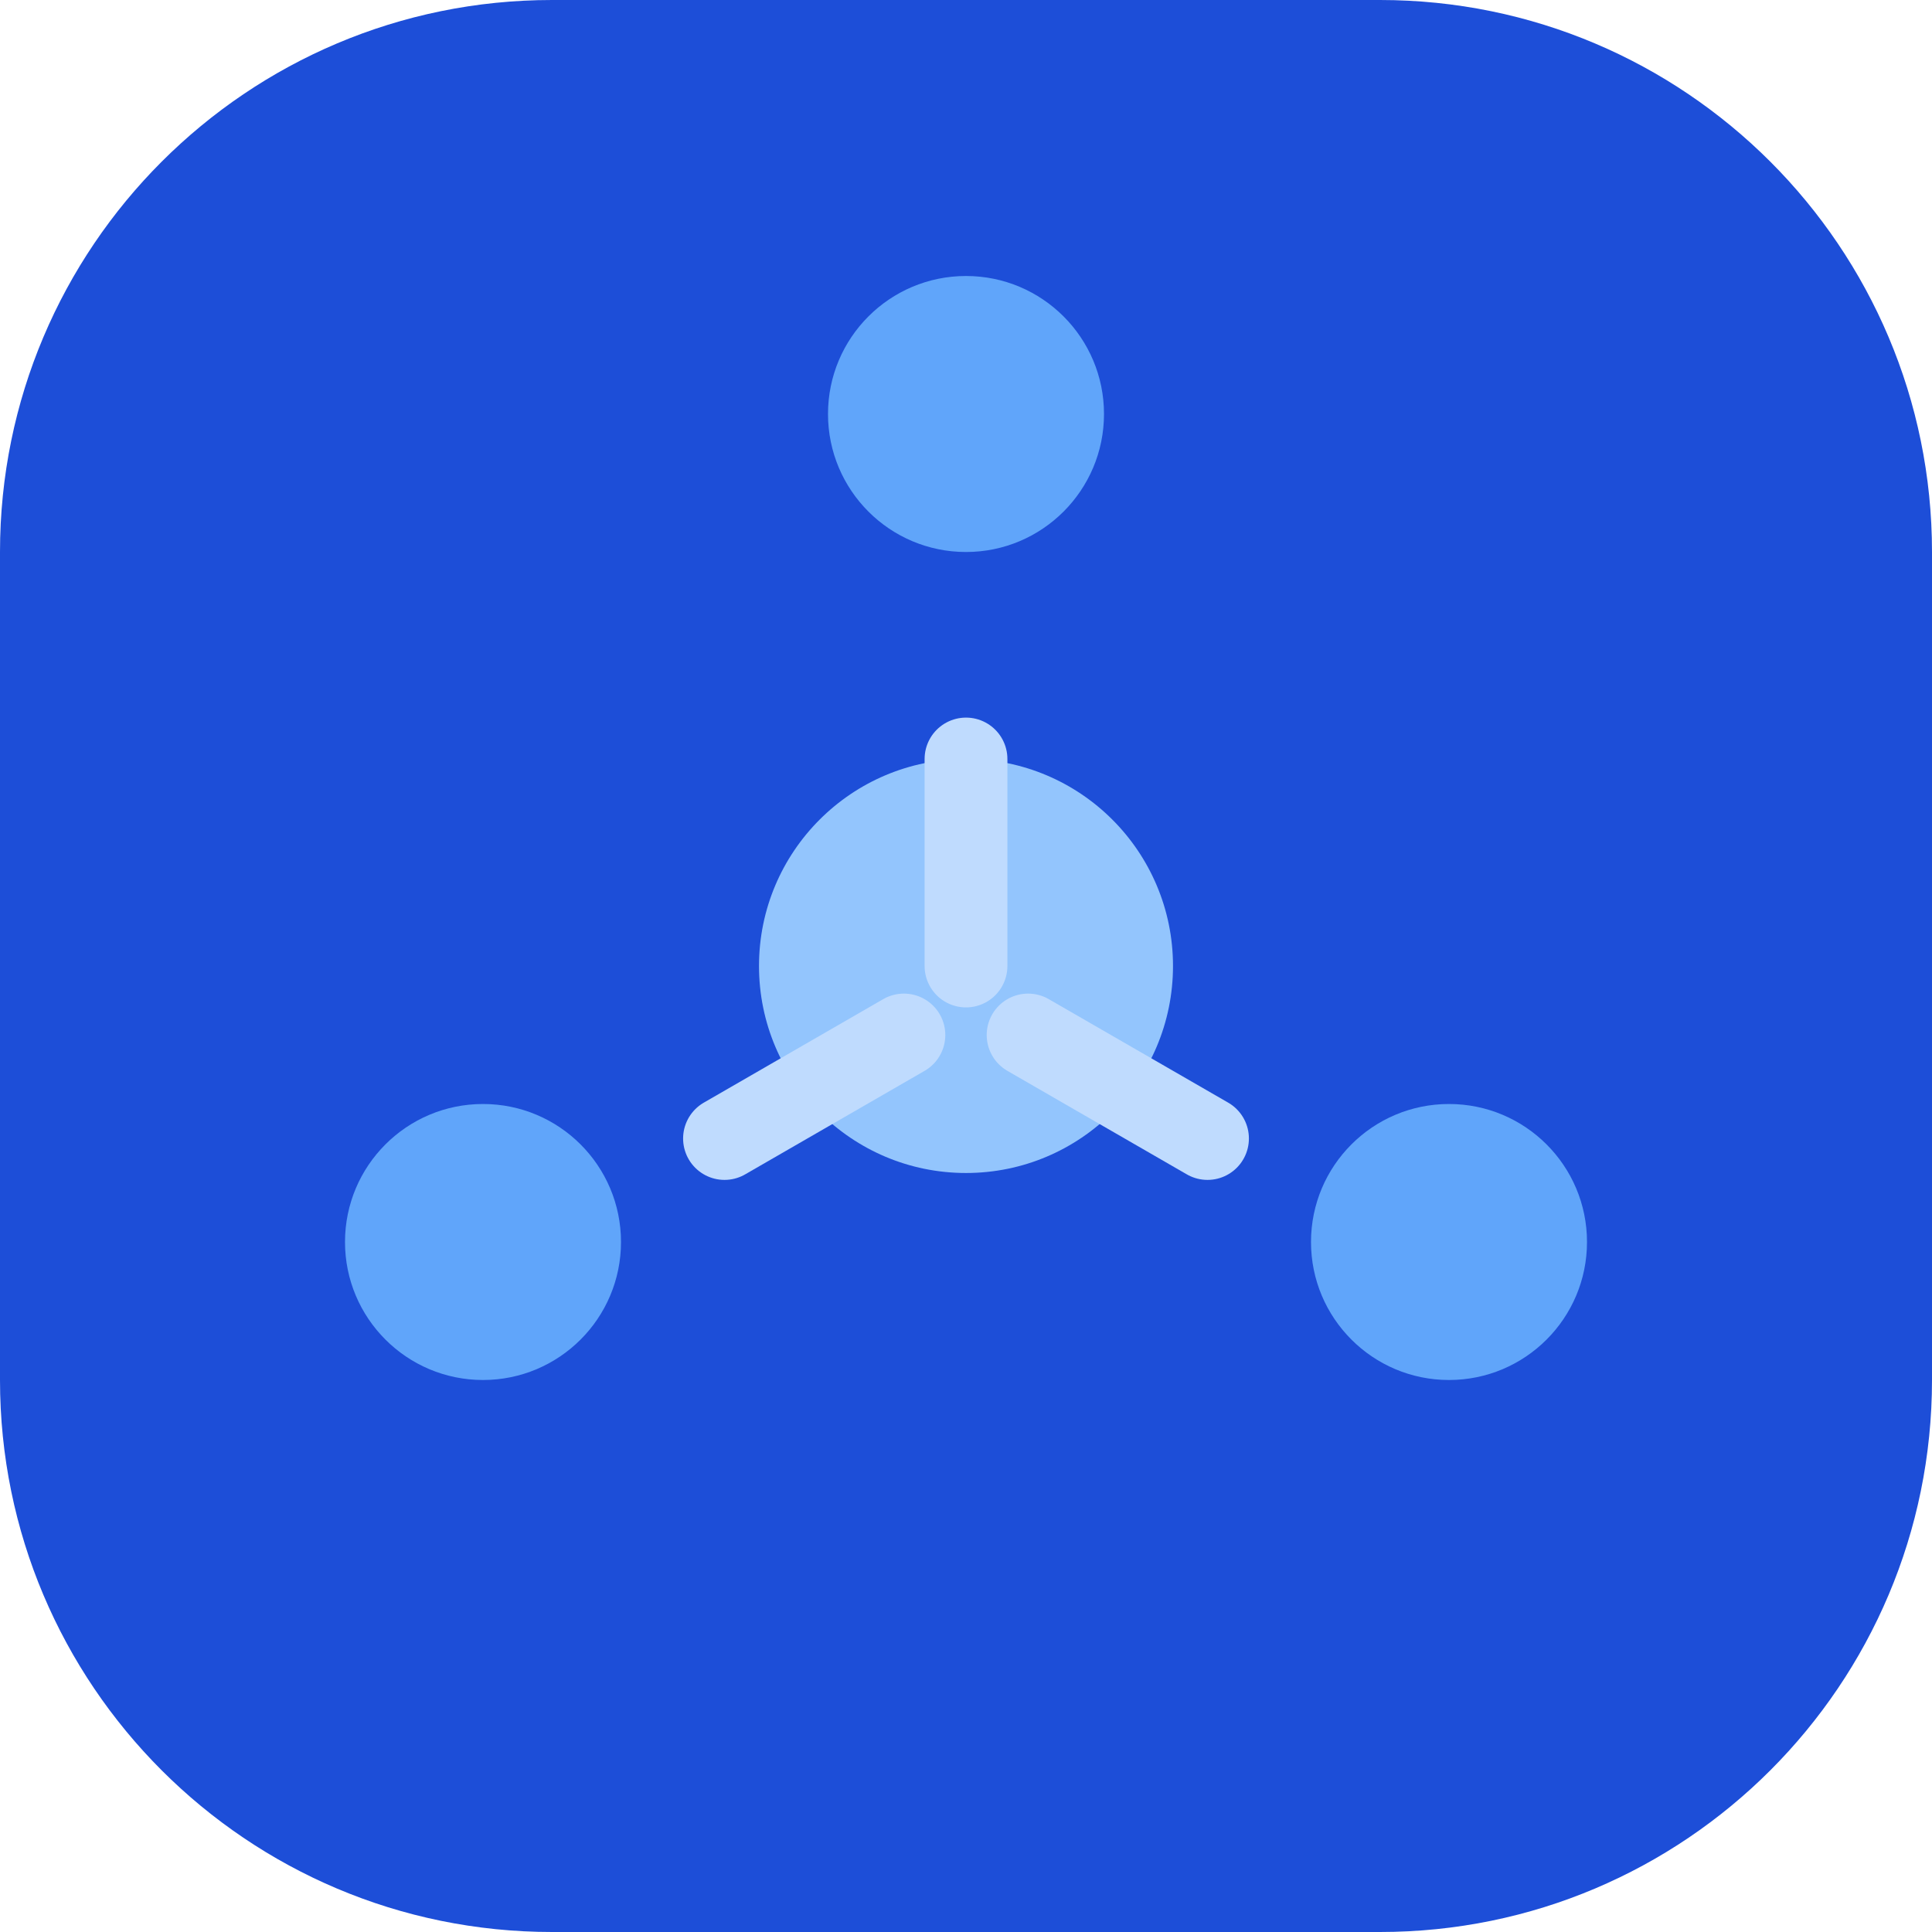
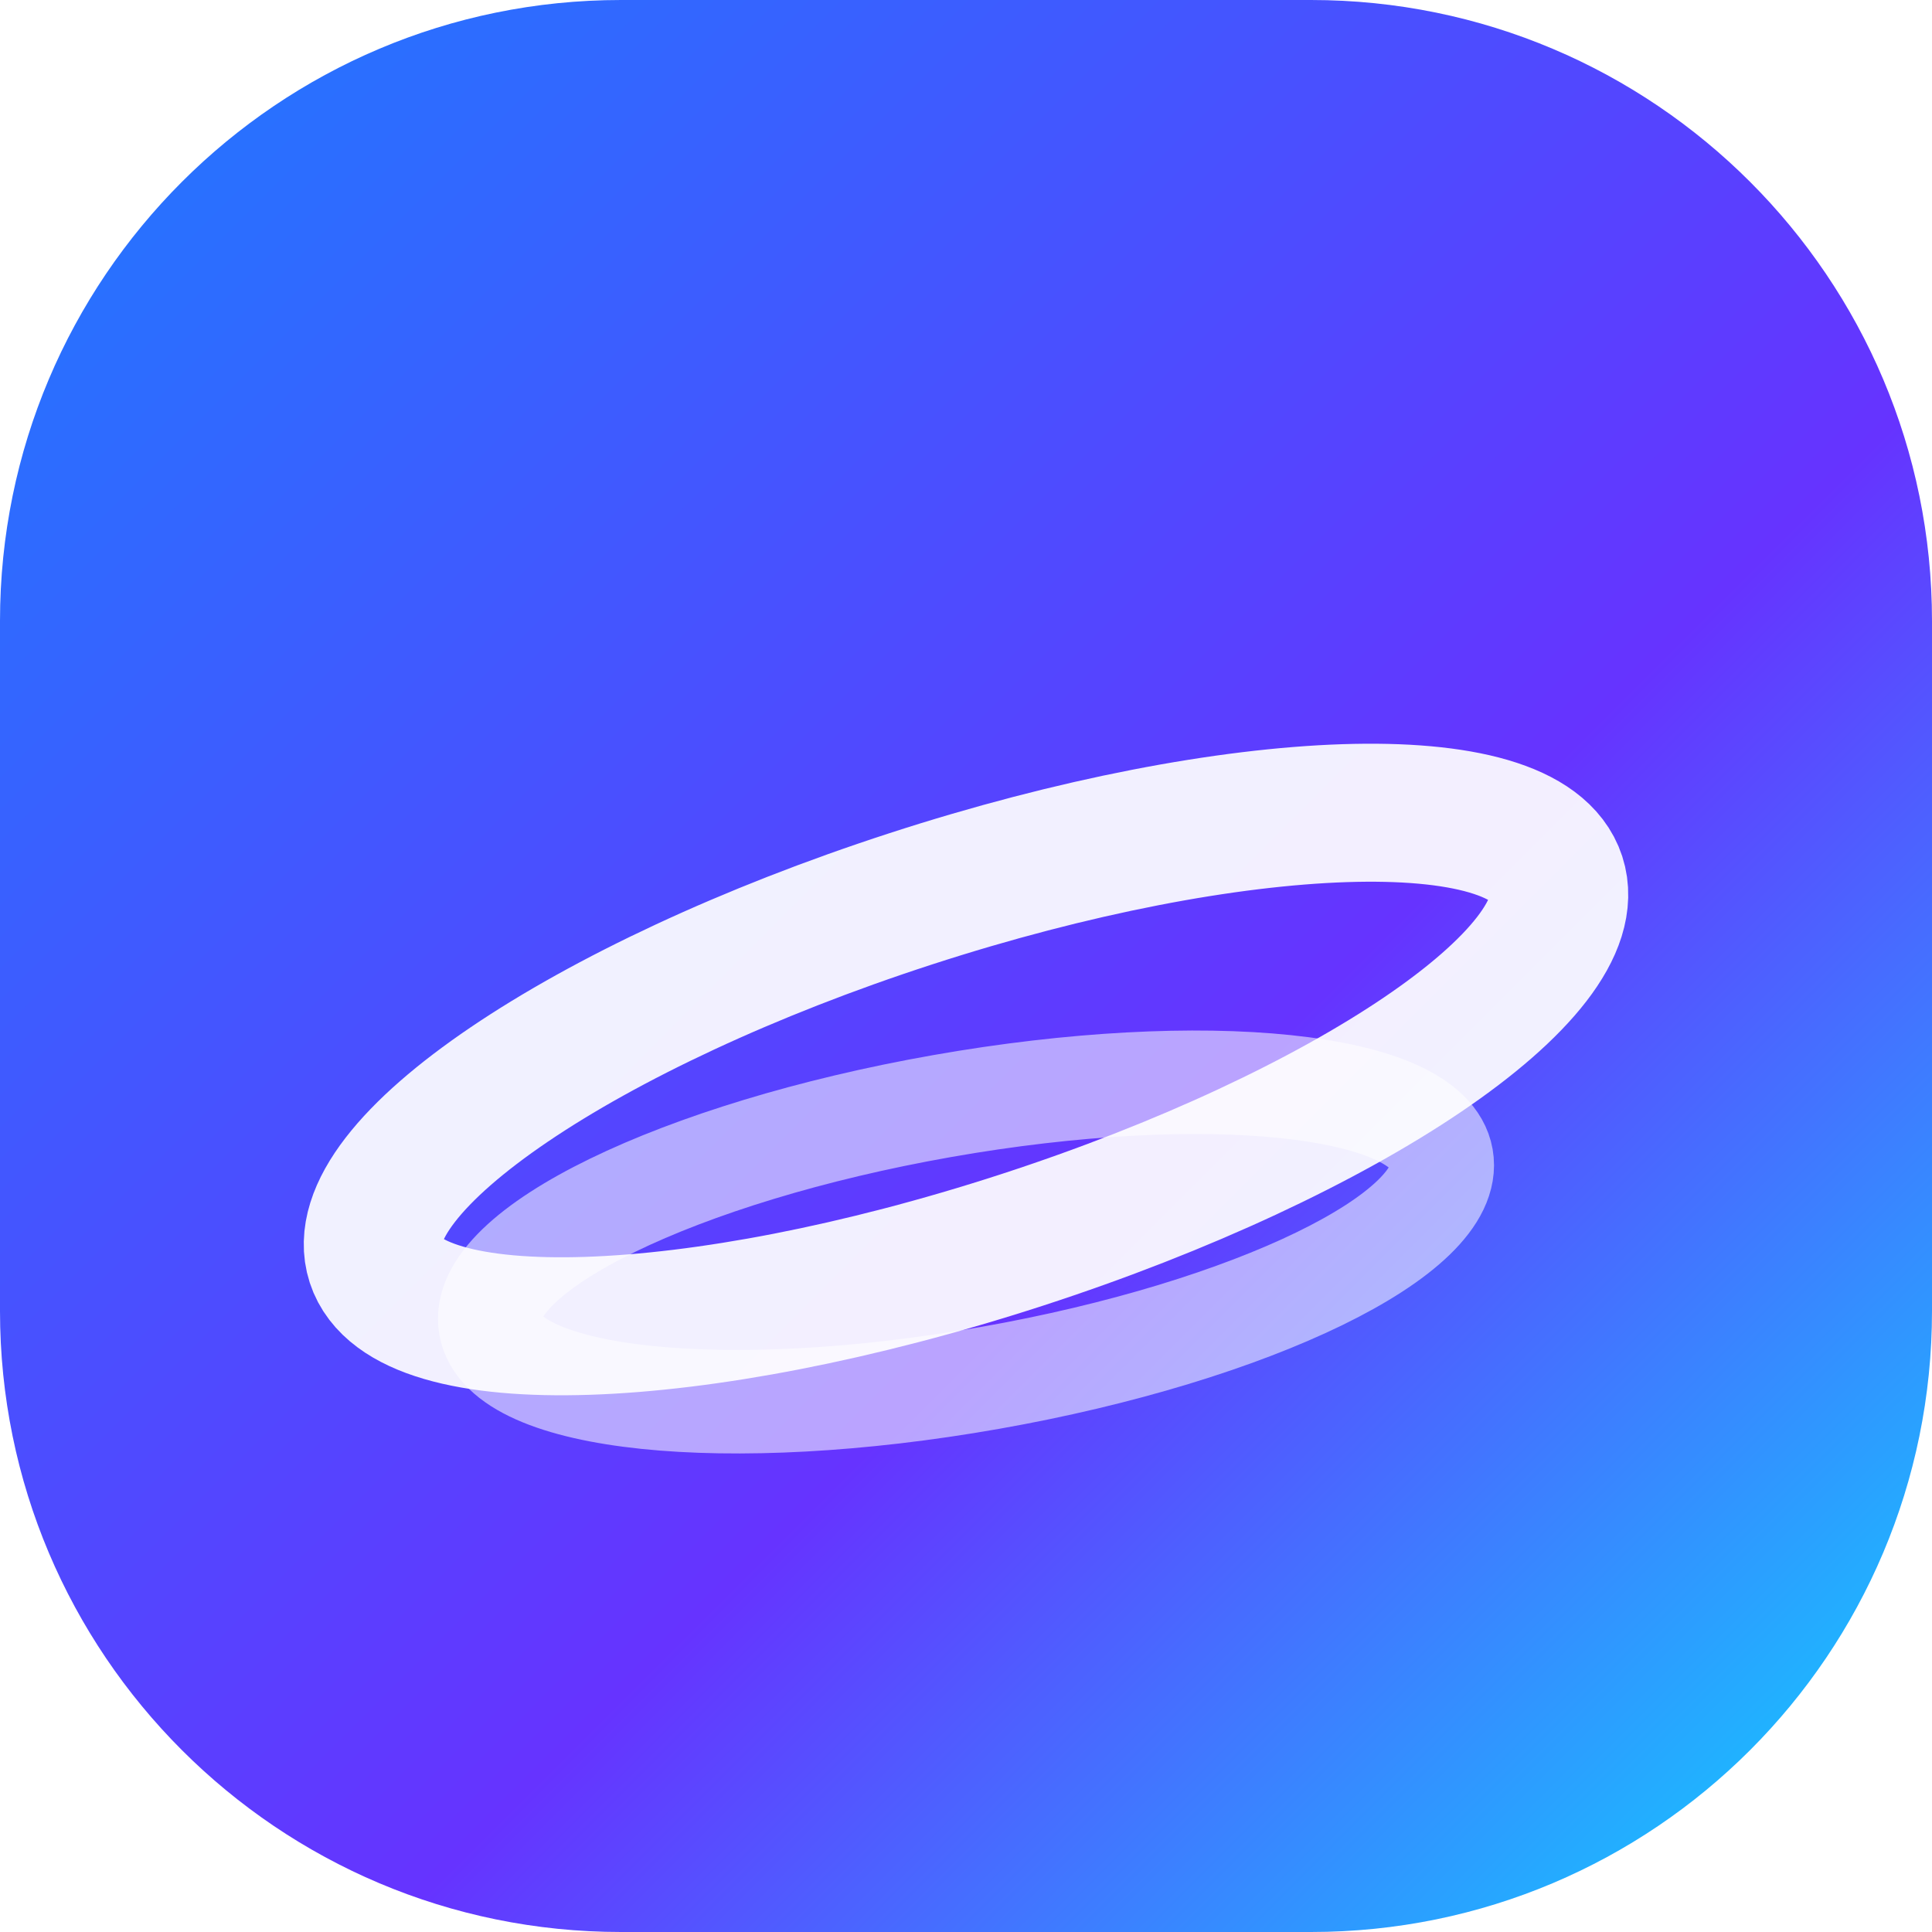
<svg xmlns="http://www.w3.org/2000/svg" width="28" height="28" viewBox="0 0 28 28" fill="none" aria-hidden="true">
-   <rect width="28" height="28" rx="8" fill="#1d4ed8" />
-   <circle cx="14" cy="14" r="3" fill="#93c5fd" />
-   <circle cx="14" cy="6" r="2" fill="#60a5fa" />
-   <circle cx="21" cy="18" r="2" fill="#60a5fa" />
-   <circle cx="7" cy="18" r="2" fill="#60a5fa" />
-   <path d="M14 11v3M17.5 16.5l-2.6-1.5M10.5 16.5l2.6-1.5" stroke="#bfdbfe" stroke-width="1.2" stroke-linecap="round" />
+   <defs>
+     <linearGradient id="agentvoir-logo-gradient" x1="0" y1="0" x2="28" y2="28" gradientUnits="userSpaceOnUse">
+       <stop stop-color="#1d7cff" />
+       <stop offset="0.6" stop-color="#6633ff" />
+       <stop offset="1" stop-color="#0bd9ff" />
+     </linearGradient>
+   </defs>
+   <rect width="28" height="28" rx="9" fill="url(#agentvoir-logo-gradient)" />
+   <ellipse cx="14" cy="15.5" rx="9" ry="2.6" transform="rotate(-18 14 15.5)" stroke="rgba(255,255,255,0.92)" stroke-width="2" fill="none" />
+   <ellipse cx="14" cy="18" rx="7" ry="2" transform="rotate(-10 14 18)" stroke="rgba(255,255,255,0.55)" stroke-width="1.5" fill="none" />
</svg>
